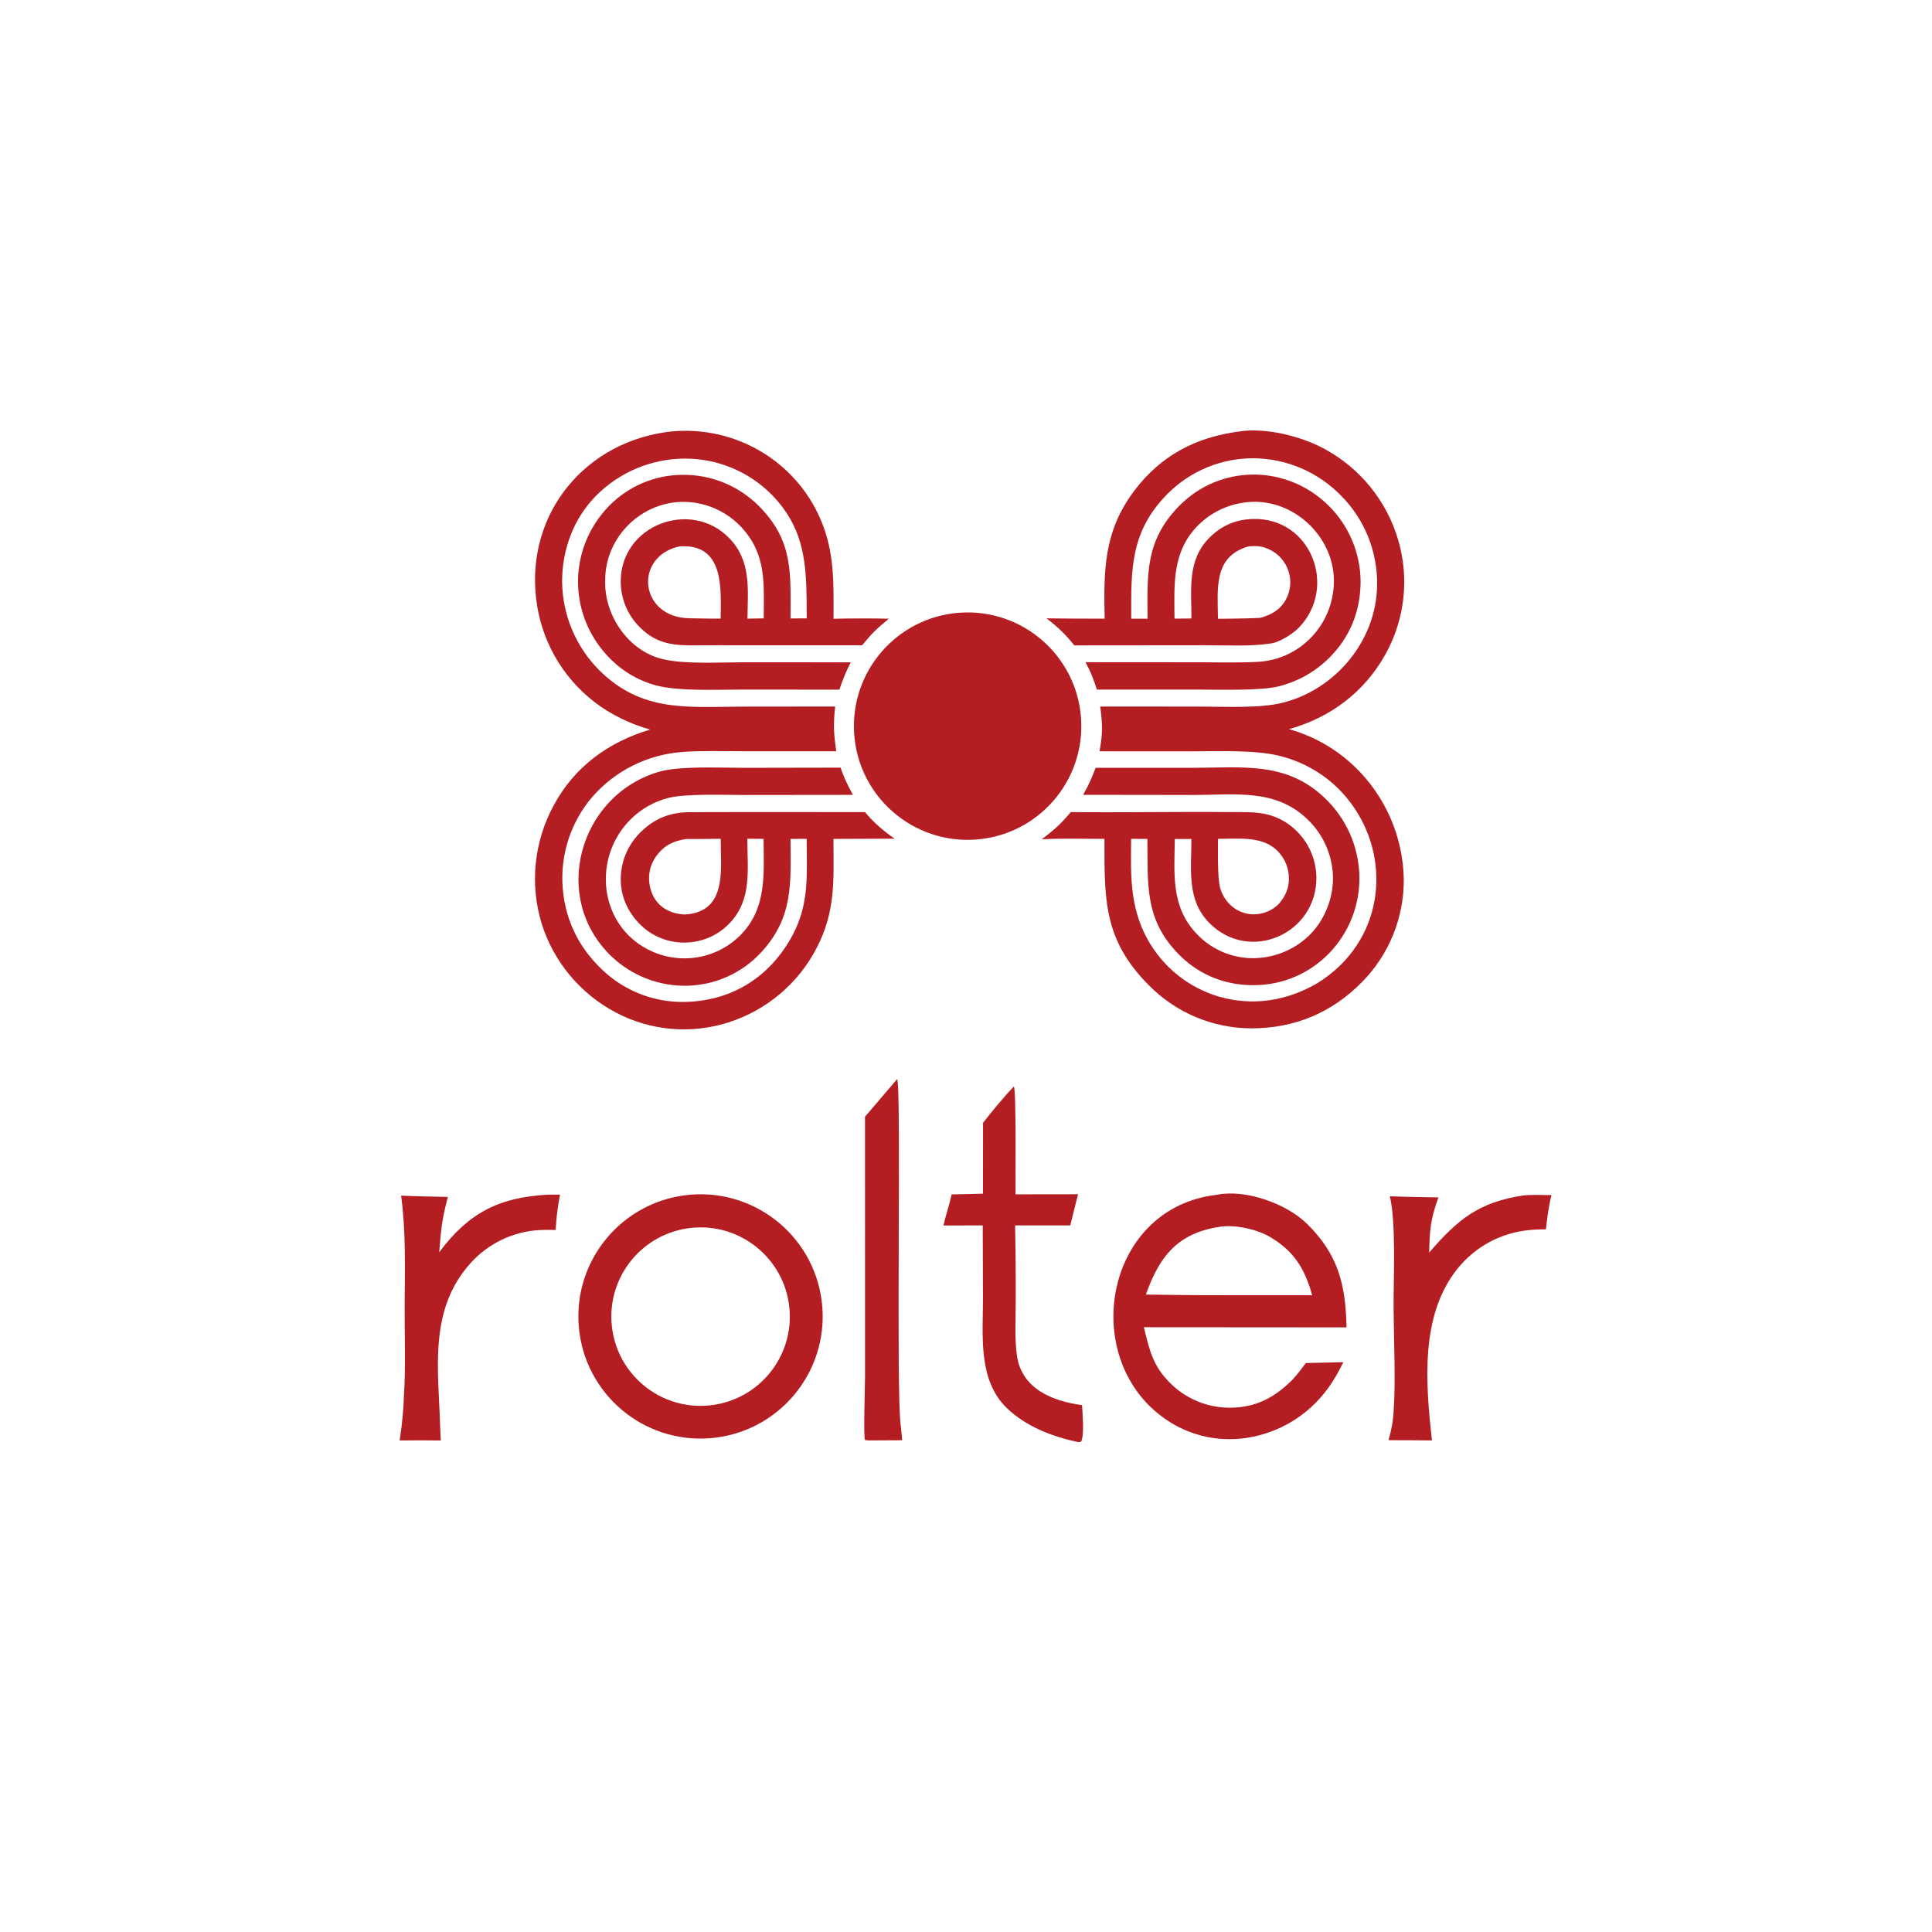
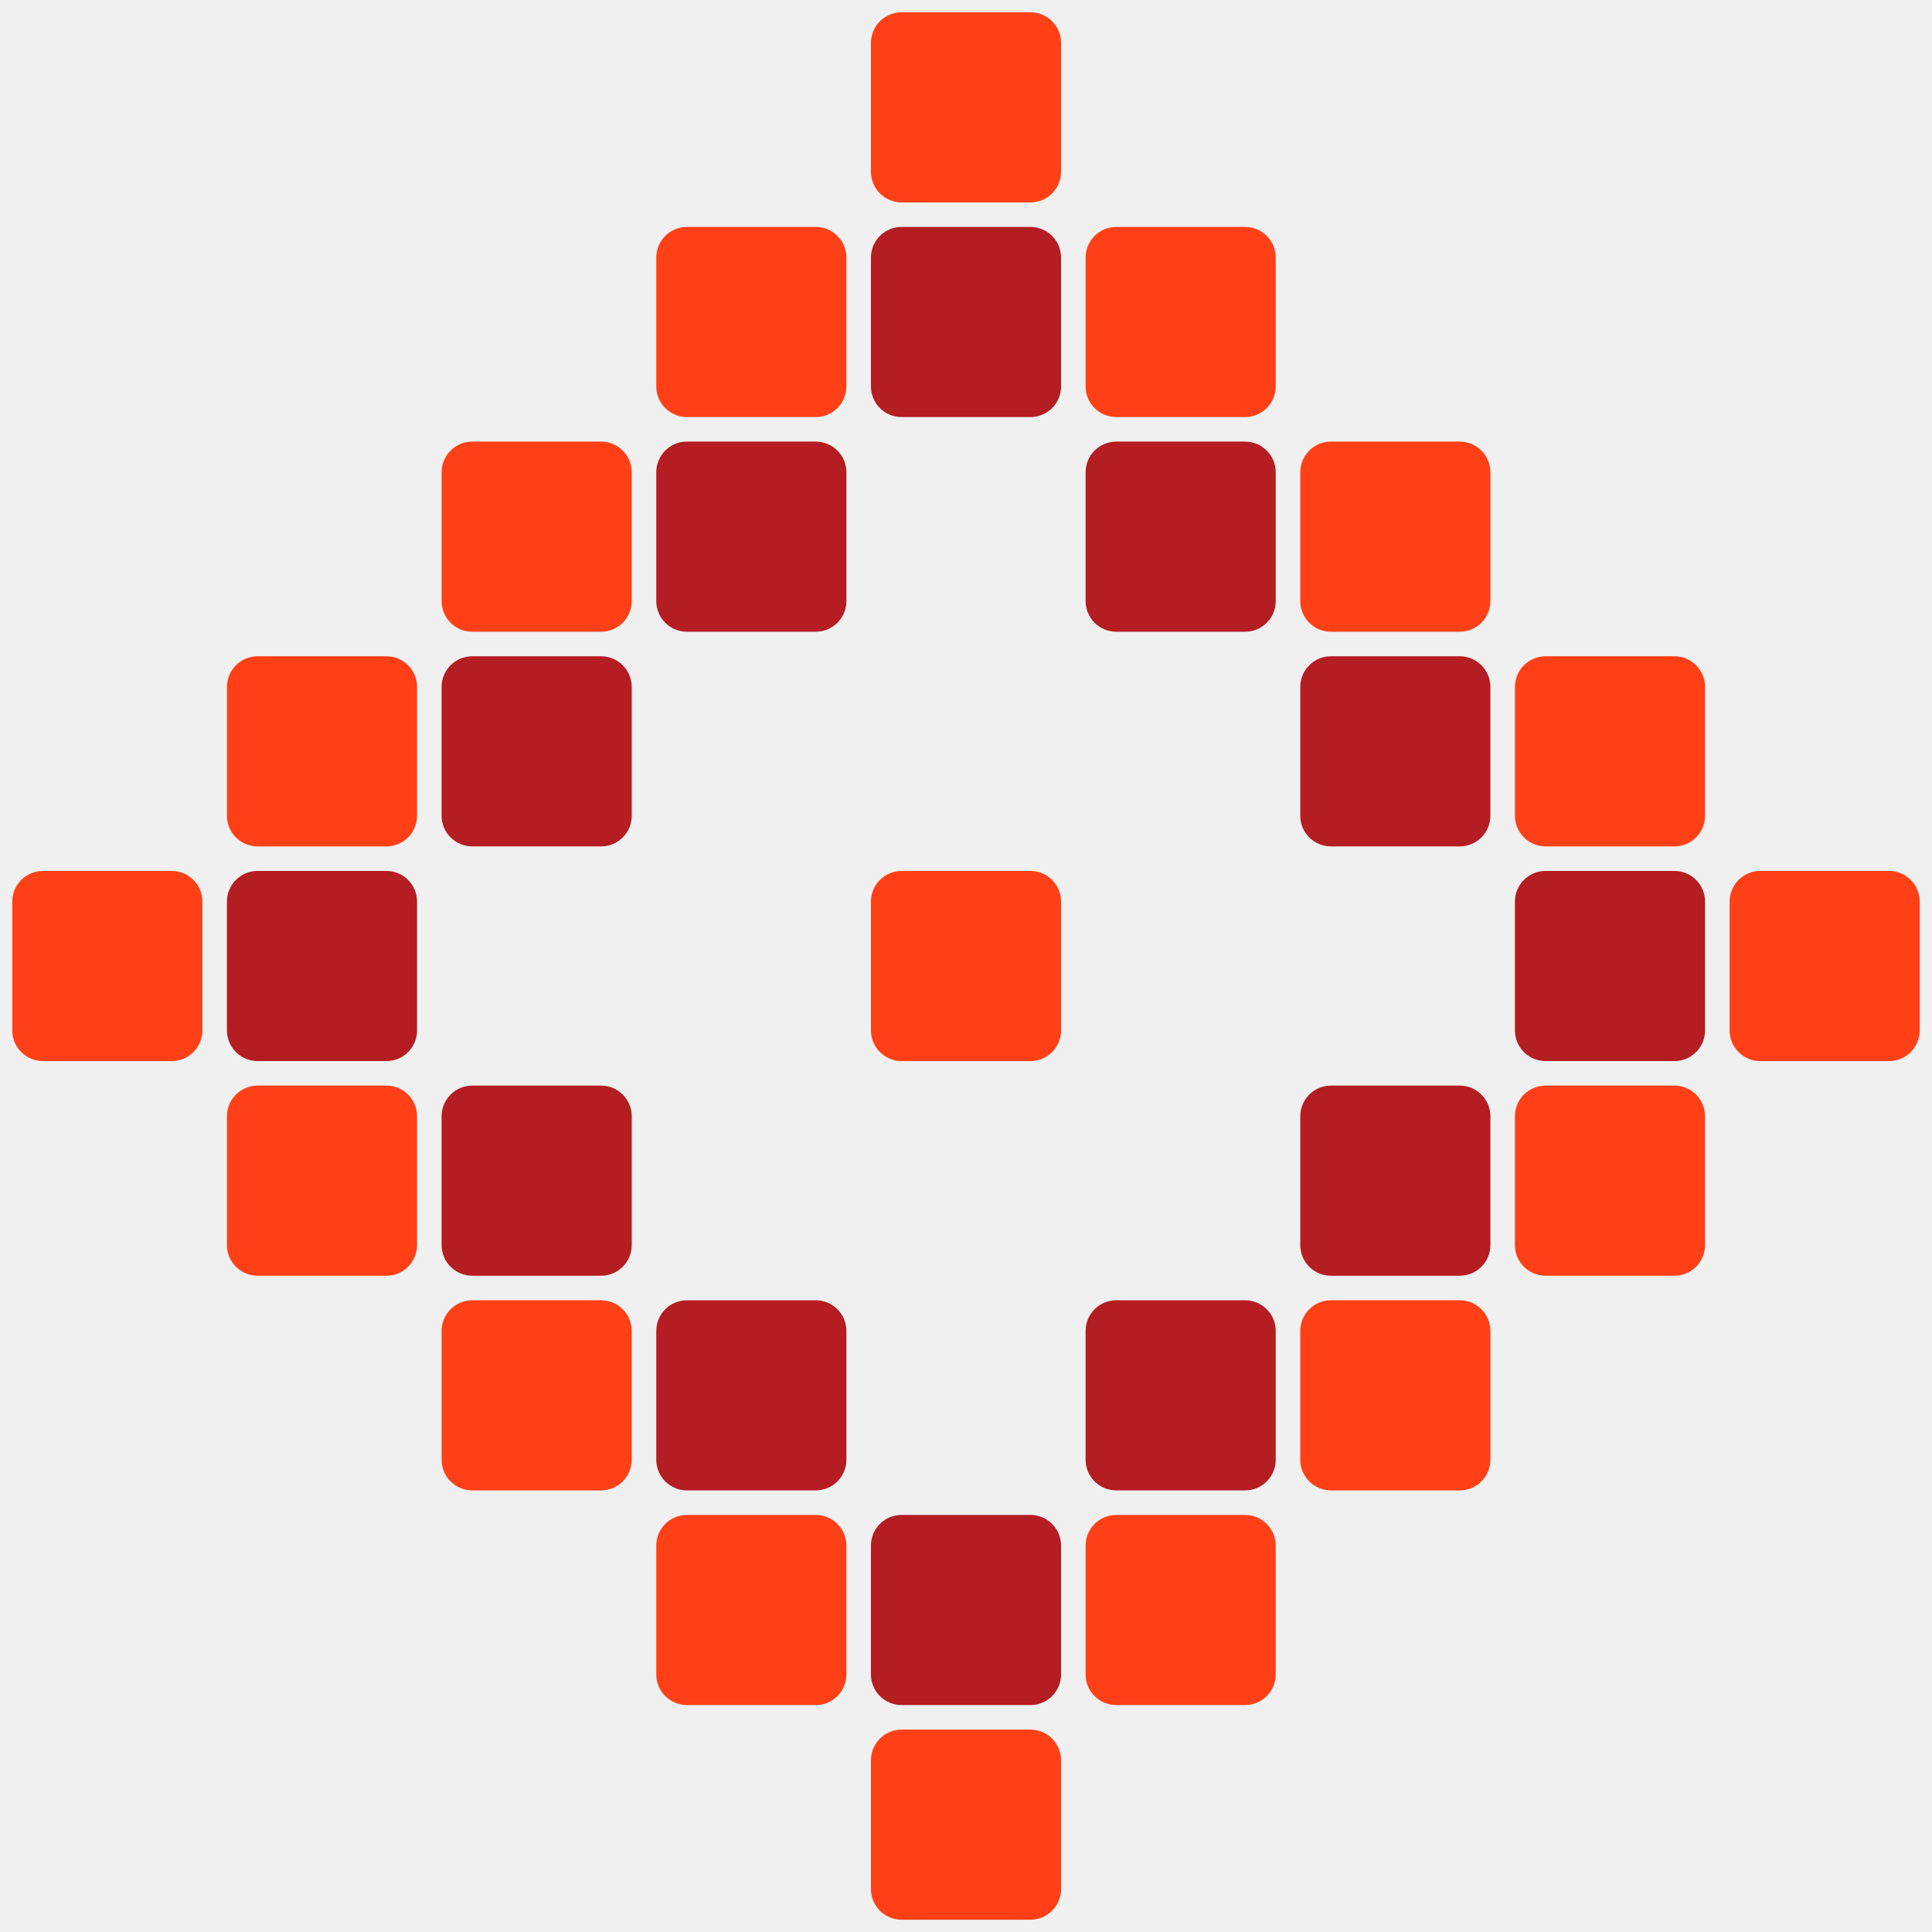
- <svg xmlns="http://www.w3.org/2000/svg" width="1024" height="1024" viewBox="0 0 1024 1024">
-   <path fill="white" d="M0 0L1024 0L1024 1024L0 1024L0 0Z" />
-   <path fill="#B41D21" d="M355.685 228.689C389.622 225.433 421.764 244.283 435.047 275.587C442.495 293.14 441.798 309.359 441.789 327.958C451.568 327.728 461.35 327.716 471.129 327.922C464.874 333.034 462.116 335.673 456.924 342.003L390.572 342.019C383.756 342.027 376.688 341.946 369.896 342.031C357.459 342.187 348.297 341.674 339.068 332.393C332.535 325.916 328.906 317.069 329.008 307.87C329.175 278.302 366.053 264.365 386.407 285.113C398.29 297.226 396.356 312.296 396.171 327.893L404.802 327.743C404.827 309.391 406.416 293.995 393.015 279.494C385.353 271.253 374.724 266.403 363.478 266.018C340.531 265.301 320.644 284.3 320.77 307.642C320.158 326.087 333.032 345.124 351.417 349.399C363.005 352.093 380.689 351.053 393.093 351.034L450.918 351.045C448.213 356.354 446.811 359.882 444.897 365.516L391.948 365.509C379.005 365.513 359.646 366.423 347.632 363.265C338.782 360.877 330.693 356.257 324.138 349.849C300.979 327.395 300.321 291.151 322.936 268.026C333.11 257.686 346.97 251.803 361.475 251.667C376.721 251.422 391.413 257.379 402.184 268.172C420.703 286.712 418.945 303.961 419.02 327.798L427.573 327.75C427.434 302.775 428.271 281.799 408.914 262.073C396.683 249.794 380.031 242.945 362.7 243.066C345.198 243.189 328.45 250.205 316.086 262.594C303.957 274.79 297.878 291.386 297.931 308.467C298.16 325.995 305.197 342.746 317.554 355.179C340.603 378.032 364.945 374.532 394.575 374.52L442.636 374.479C441.658 384.268 441.836 388.415 443.248 398.195L393.824 398.175C384.258 398.174 371.135 397.814 361.778 398.551C343.121 399.874 325.767 408.598 313.577 422.783C302.27 436.214 296.769 453.59 298.284 471.081C299.857 489.528 308.311 504.894 322.3 516.78C333.244 525.896 347.007 530.941 361.25 531.056C386.844 531.154 407.737 518.459 419.923 495.95C429.104 478.991 427.593 463.146 427.547 444.605L418.988 444.633C419.101 467.948 420.651 486.27 403.26 504.942C393.212 515.738 379.249 522.044 364.507 522.445C349.508 522.852 334.966 517.264 324.1 506.918C291.543 475.695 307.026 421.651 348.958 409.144C359.953 405.864 381.176 406.959 393.234 406.962L445.527 406.864C447.209 411.951 449.489 416.626 452.082 421.295L394.08 421.358C383.417 421.348 363.592 420.531 353.994 422.986C346.533 424.92 339.723 428.81 334.267 434.255C325.872 442.598 321.141 453.938 321.119 465.773C321.014 476.649 325.115 487.619 332.789 495.399C340.637 503.374 351.342 507.888 362.531 507.94C373.58 508.022 384.213 503.728 392.106 495.996C406.63 481.516 404.785 463.394 404.712 444.616L396.113 444.548C396.091 460.748 398.728 476.571 386.888 489.137C380.789 495.642 372.32 499.406 363.405 499.576C354.628 499.817 346.119 496.535 339.778 490.46C333.184 484.125 329.143 475.858 329.026 466.65C328.847 457.214 332.511 448.11 339.176 441.428C346.7 433.79 355.215 430.457 365.832 430.462C374.756 430.467 383.712 430.417 392.635 430.414L458.502 430.426C462.705 435.735 468.632 440.717 474.192 444.512L441.743 444.632C441.792 466.114 443.101 482.682 432.849 502.427C423.101 521.297 406.241 535.509 385.994 541.925C366.226 548.244 344.748 546.344 326.396 536.653C307.511 526.701 293.345 509.662 287.009 489.276C280.758 468.495 283.06 446.079 293.404 427.002C304.383 406.394 322.522 393.273 344.578 386.684C334.234 383.765 323.601 378.734 315.103 372.103C297.746 358.733 286.569 338.881 284.139 317.106C278.892 271.653 310.577 233.722 355.685 228.689Z" />
-   <path fill="white" d="M363.736 444.689C369.818 444.71 375.9 444.669 381.982 444.567C381.92 460.649 385.706 483.341 363.019 484.711C353.449 484.313 346.188 479.082 344.368 469.356C343.299 463.821 344.601 458.091 347.956 453.561C352.082 448.025 357.133 445.609 363.736 444.689Z" />
-   <path fill="white" d="M360.01 289.614C360.776 289.563 361.543 289.533 362.311 289.524C384.168 289.413 382.032 313.189 381.958 327.863C376.715 327.946 371.143 327.776 365.875 327.705C338.856 327.628 335.585 295.109 360.01 289.614Z" />
-   <path fill="#B41D21" d="M656.836 228.684C670.786 226.496 689.638 231.197 701.909 237.886C720.868 248.089 734.957 265.451 741.038 286.104C747.059 306.443 744.618 328.352 734.268 346.867C723.108 366.898 705.124 380.329 683.188 386.471C696.281 390.137 708.266 396.981 718.077 406.394C734.239 421.97 743.57 443.315 744.028 465.756C744.251 486.291 736.232 506.058 721.765 520.634C705.817 536.806 686.178 545.001 663.423 545.046C642.902 545.055 623.24 536.805 608.869 522.154C584.533 497.801 585.428 475.94 585.379 444.618C574.728 444.664 562.624 444.222 552.179 444.846C559.196 439.419 561.706 437.259 567.562 430.419C595.432 430.723 623.392 430.165 651.269 430.42C657.823 430.48 664.677 430.127 671.101 431.539C677.034 432.895 682.482 435.851 686.853 440.085C693.67 446.589 697.584 455.561 697.715 464.982C697.985 494.84 662.588 510.58 641.246 489.472C628.78 477.143 631.48 460.816 631.463 444.671L622.665 444.695C622.462 463.189 620.454 480.527 634.354 495.054C641.889 503.002 652.286 507.611 663.236 507.856C674.579 508.057 685.543 503.772 693.744 495.932C701.609 488.356 706.307 477.154 706.497 466.255C706.625 454.576 702.053 443.336 693.808 435.063C676.689 417.751 655.106 421.345 632.687 421.351L574.076 421.274C576.952 416.268 578.659 412.299 580.721 406.938L632.749 406.95C658.672 406.941 681.826 403.504 702.149 422.968C713.446 433.679 720.042 448.427 720.493 463.988C720.92 479.215 715.236 493.98 704.708 504.989C694.298 515.895 679.896 522.094 664.819 522.159C649.834 522.336 636.127 517.006 625.48 506.533C606.401 487.767 608.455 468.957 608.146 444.632L599.52 444.613C599.298 463.457 598.76 480.568 608.044 497.52C616.189 512.488 629.982 523.577 646.35 528.316C664.112 533.33 681.534 530.504 697.473 521.561C702.137 518.753 706.465 515.421 710.372 511.628C736.962 485.559 735.131 443.691 709.306 417.951C700.605 409.422 689.754 403.411 677.909 400.558C665.075 397.381 644.871 398.21 631.227 398.227L582.78 398.199C584.512 388.686 584.382 384.095 583.147 374.479L635.953 374.507C649.02 374.509 667.616 375.524 679.797 372.479C707.849 365.465 729.5 339.561 729.888 310.275C730.223 292.422 723.28 275.201 710.657 262.571C698.504 250.154 681.916 243.075 664.542 242.89C647.49 242.788 631.104 249.5 619.025 261.536C598.797 281.796 599.522 302.145 599.568 327.93L608.229 327.916C608.104 304.206 606.983 286.697 624.745 268.398C646.614 245.868 682.102 246.085 704.211 268.023C714.953 278.638 721.042 293.084 721.139 308.186C721.137 323.885 715.575 337.686 704.424 348.771C697.057 356.054 687.872 361.228 677.825 363.754C668.266 366.168 647.366 365.503 636.476 365.506L581.351 365.495C579.577 359.829 578.139 356.202 575.341 350.983L635.198 351.024C645.624 351.028 656.434 351.37 666.788 350.783C689.209 349.511 706.464 331.145 706.993 308.853C707.534 286.058 687.953 266.163 665.4 265.969C654.069 265.901 643.177 270.343 635.124 278.314C621.037 292.45 622.398 309.763 622.505 327.871C625.457 327.896 628.52 327.824 631.482 327.79C631.484 312.331 629.2 297.049 640.77 285.25C647.235 278.639 654.966 275.284 664.221 275.067C694.772 274.35 708.972 310.888 688.701 332.381C685.452 335.826 678.512 340.29 673.746 341.021C662.792 342.7 650.771 341.983 639.577 341.998L569.393 342.064C564.871 336.312 560.442 332.117 554.655 327.738C564.932 327.874 575.209 327.925 585.487 327.894C584.937 302.21 584.973 281.482 601.355 259.884C615.469 241.277 633.901 231.713 656.836 228.684Z" />
-   <path fill="white" d="M645.564 444.61C655.902 444.602 668.057 443.119 676.022 450.005C680.162 453.581 682.708 458.658 683.098 464.115C683.527 470.187 681.499 474.872 677.581 479.347C673.994 482.752 669.232 484.642 664.286 484.625C654.672 484.512 647.175 476.784 646.146 467.647C645.309 460.222 645.56 452.094 645.564 444.61Z" />
-   <path fill="white" d="M661.915 289.559C666.157 289.262 668.805 289.373 672.787 291.226C677.623 293.502 681.299 297.679 682.941 302.765C684.589 307.799 684.053 313.292 681.465 317.913C678.319 323.472 673.78 325.822 667.949 327.486C660.931 327.885 652.674 327.842 645.556 327.982C645.387 312.241 642.976 294.756 661.915 289.559Z" />
-   <path fill="#B41D21" d="M365.922 633.22C401.607 630.249 432.928 656.81 435.825 692.502C438.723 728.194 412.097 759.459 376.399 762.283C340.806 765.098 309.652 738.567 306.763 702.98C303.874 667.392 330.34 636.183 365.922 633.22Z" />
-   <path fill="white" d="M366.635 650.774C392.583 648.19 415.727 667.093 418.377 693.033C421.027 718.974 402.183 742.166 376.249 744.882C350.222 747.608 326.928 728.682 324.268 702.647C321.608 676.613 340.594 653.367 366.635 650.774Z" />
-   <path fill="#B41D21" d="M508.709 324.747C541.866 322.458 570.617 347.445 572.974 380.597C575.331 413.75 550.403 442.552 517.256 444.977C484.011 447.409 455.107 422.393 452.743 389.144C450.38 355.895 475.455 327.042 508.709 324.747Z" />
-   <path fill="#B41D21" d="M645.375 633.184C660.4 630.328 681.814 637.921 692.731 648.634C709.317 664.912 713.25 681.043 713.691 703.532L606.276 703.457C609.211 715.467 610.985 723.745 619.832 732.668C628.284 741.332 639.896 746.185 652 746.111C665.606 746.045 675.5 740.773 684.92 731.38C687.479 728.699 689.88 725.402 692.152 722.434L712.021 721.984C709.341 727.241 707.109 731.489 703.556 736.245C693.256 750.252 677.793 759.571 660.596 762.135C644.709 764.546 628.523 760.433 615.715 750.73C574.345 719.794 584.543 647.971 636.291 634.833C639.369 634.052 642.23 633.607 645.375 633.184Z" />
-   <path fill="white" d="M646.792 650.17C654.896 649.044 666.104 651.494 673.135 655.623C685.987 663.171 691.609 672.633 695.487 686.504L656.75 686.496C640.282 686.537 623.813 686.422 607.347 686.153C614.587 665.558 624.504 653.447 646.792 650.17Z" />
-   <path fill="#B41D21" d="M537.345 575.896C538.693 577.239 538.184 625.961 538.242 633.02L571.378 632.976L567.258 649.485L538.026 649.48C538.302 663.293 538.409 677.109 538.348 690.925C538.315 699.649 537.77 709.853 538.983 718.428C541.483 736.104 557.81 742.651 573.503 744.732C573.747 749.359 574.687 759.059 573.298 763.495C573.07 764.222 572.709 764.124 571.849 764.407C558.155 761.626 543.841 756.167 533.638 746.304C518.287 731.465 520.983 708.047 520.998 688.492L520.872 649.496L500.05 649.51C501.248 644.082 503.174 638.756 504.385 633.07L520.999 632.681L521.039 595.125C525.863 588.924 531.932 581.522 537.345 575.896Z" />
-   <path fill="#B41D21" d="M807.089 633.668C810.892 633.13 818.265 633.382 822.323 633.445C820.765 639.515 820.04 645.349 819.394 651.54C816.311 651.582 813.508 651.658 810.433 651.977C795.52 653.382 781.817 660.784 772.466 672.487C752.476 697.33 755.687 733.561 758.953 763.463C751.288 763.375 743.623 763.331 735.958 763.331C737.514 757.546 738.317 753.831 738.648 747.877C739.807 732.663 738.717 709.059 738.629 693.056C738.545 677.808 740.019 647.467 736.617 634.058C745.204 634.367 753.794 634.561 762.386 634.642C758.138 646.597 757.817 651.491 757.471 663.913C772.547 646.403 783.747 637.187 807.089 633.668Z" />
-   <path fill="#B41D21" d="M290.252 633.212L296.799 633.166C295.581 639.841 294.887 645.142 294.492 651.897C291.848 651.854 289.096 651.804 286.459 651.93C272.241 652.578 258.881 658.913 249.382 669.512C227.189 694.139 232.353 725.373 233.27 755.716C233.348 758.304 233.51 760.901 233.631 763.488C226.359 763.38 219.086 763.376 211.814 763.477C213.081 755.488 213.85 747.428 214.115 739.344C215.104 724.543 214.373 706.099 214.478 691.125C214.613 671.874 215.154 652.786 212.608 633.715C220.63 634.114 229.304 634.172 237.388 634.399C234.219 646.196 233.76 651.692 232.787 663.717C248.337 642.845 264.487 634.616 290.252 633.212Z" />
-   <path fill="#B41D21" d="M475.481 571.977C477.864 574.622 474.762 738.49 477.434 755.724C477.62 756.919 478.014 761.787 478.173 763.361L460.375 763.447C459.562 763.443 459.226 763.346 458.423 763.212C457.603 761.029 458.489 734.416 458.49 729.456L458.465 591.881L475.481 571.977Z" />
+ <svg xmlns="http://www.w3.org/2000/svg" width="63" height="63" viewBox="0 0 63 63">
+   <rect x="28.40" y="0.40" width="6.2" height="6.2" rx="1" fill="#ff4017" />
+   <rect x="21.40" y="7.40" width="6.2" height="6.2" rx="1" fill="#ff4017" />
+   <rect x="28.40" y="7.40" width="6.2" height="6.2" rx="1" fill="#b41d21" />
+   <rect x="35.40" y="7.40" width="6.2" height="6.2" rx="1" fill="#ff4017" />
+   <rect x="14.40" y="14.40" width="6.2" height="6.2" rx="1" fill="#ff4017" />
+   <rect x="21.40" y="14.40" width="6.2" height="6.2" rx="1" fill="#b41d21" />
+   <rect x="35.40" y="14.40" width="6.2" height="6.2" rx="1" fill="#b41d21" />
+   <rect x="42.40" y="14.40" width="6.2" height="6.2" rx="1" fill="#ff4017" />
+   <rect x="7.40" y="21.40" width="6.2" height="6.2" rx="1" fill="#ff4017" />
+   <rect x="14.40" y="21.40" width="6.2" height="6.2" rx="1" fill="#b41d21" />
+   <rect x="42.40" y="21.40" width="6.2" height="6.2" rx="1" fill="#b41d21" />
+   <rect x="49.40" y="21.40" width="6.2" height="6.2" rx="1" fill="#ff4017" />
+   <rect x="0.40" y="28.40" width="6.2" height="6.2" rx="1" fill="#ff4017" />
+   <rect x="7.40" y="28.40" width="6.2" height="6.2" rx="1" fill="#b41d21" />
+   <rect x="28.40" y="28.40" width="6.2" height="6.2" rx="1" fill="#ff4017" />
+   <rect x="49.40" y="28.40" width="6.2" height="6.2" rx="1" fill="#b41d21" />
+   <rect x="56.40" y="28.40" width="6.2" height="6.2" rx="1" fill="#ff4017" />
+   <rect x="7.40" y="35.40" width="6.2" height="6.2" rx="1" fill="#ff4017" />
+   <rect x="14.40" y="35.40" width="6.2" height="6.2" rx="1" fill="#b41d21" />
+   <rect x="42.40" y="35.40" width="6.2" height="6.2" rx="1" fill="#b41d21" />
+   <rect x="49.40" y="35.40" width="6.2" height="6.2" rx="1" fill="#ff4017" />
+   <rect x="14.40" y="42.40" width="6.2" height="6.2" rx="1" fill="#ff4017" />
+   <rect x="21.40" y="42.40" width="6.2" height="6.2" rx="1" fill="#b41d21" />
+   <rect x="35.40" y="42.40" width="6.2" height="6.2" rx="1" fill="#b41d21" />
+   <rect x="42.40" y="42.40" width="6.2" height="6.2" rx="1" fill="#ff4017" />
+   <rect x="21.40" y="49.40" width="6.2" height="6.2" rx="1" fill="#ff4017" />
+   <rect x="28.40" y="49.40" width="6.2" height="6.2" rx="1" fill="#b41d21" />
+   <rect x="35.40" y="49.40" width="6.2" height="6.2" rx="1" fill="#ff4017" />
+   <rect x="28.40" y="56.40" width="6.2" height="6.2" rx="1" fill="#ff4017" />
</svg>
